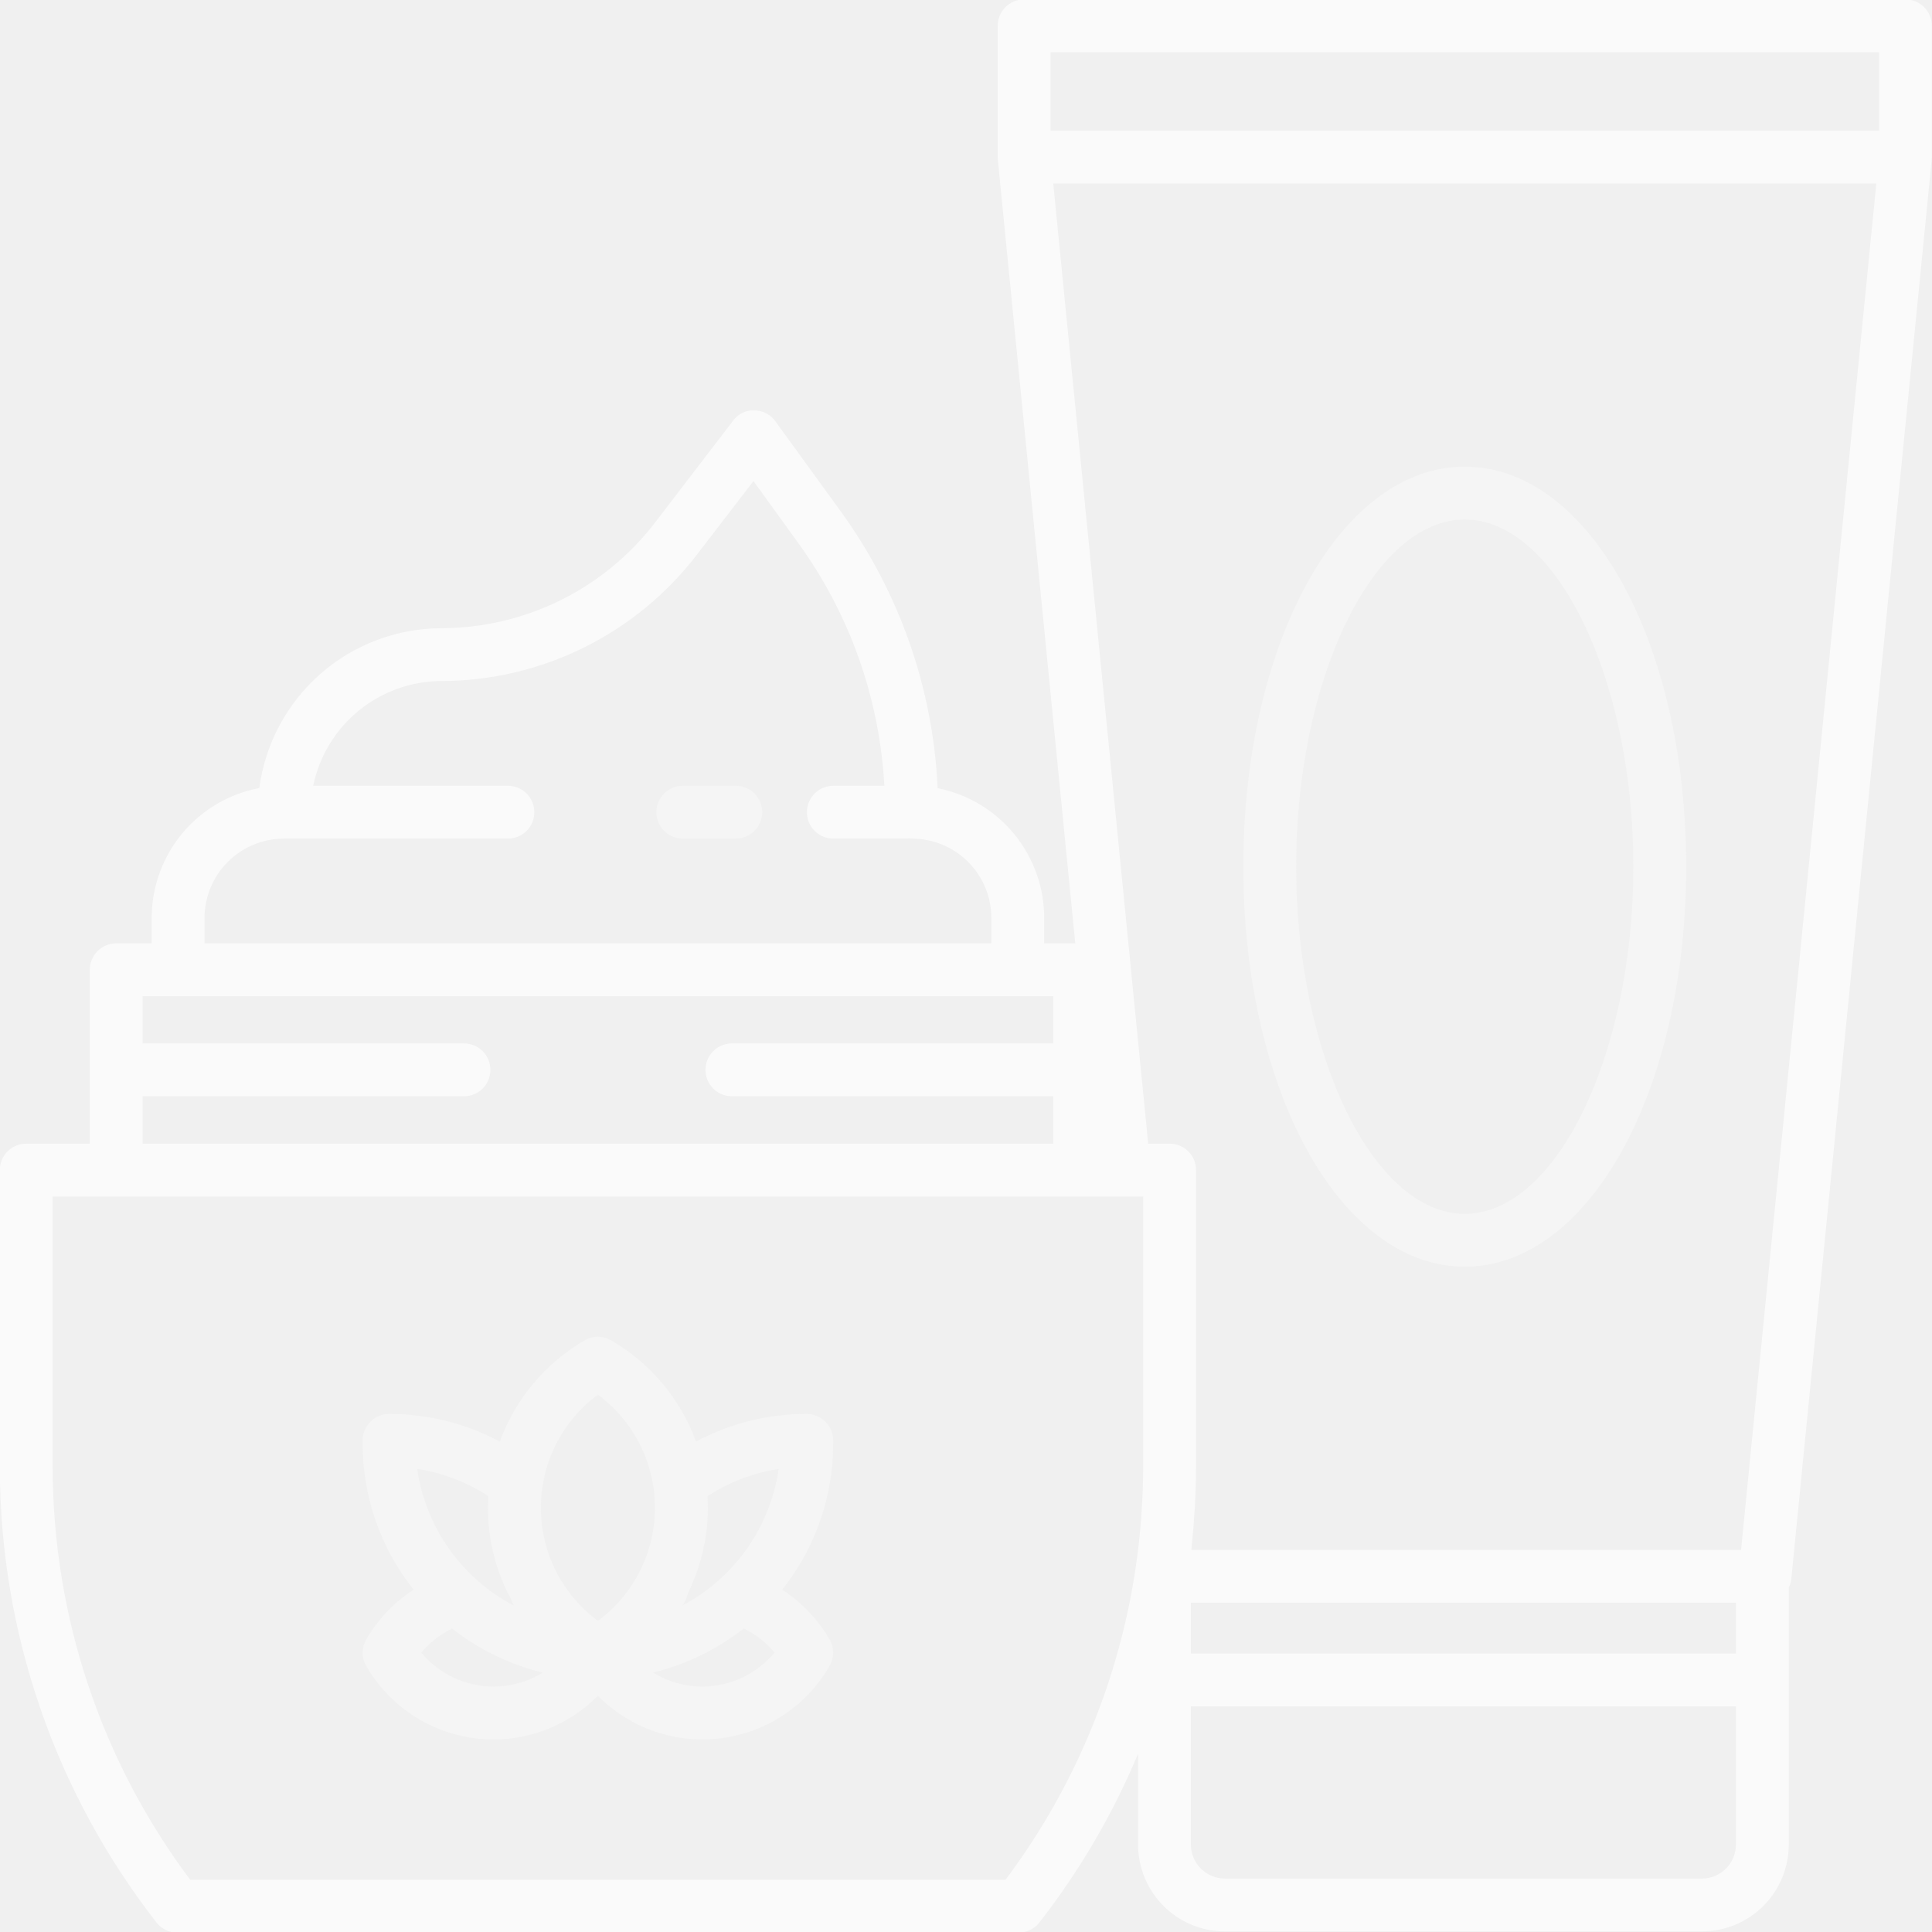
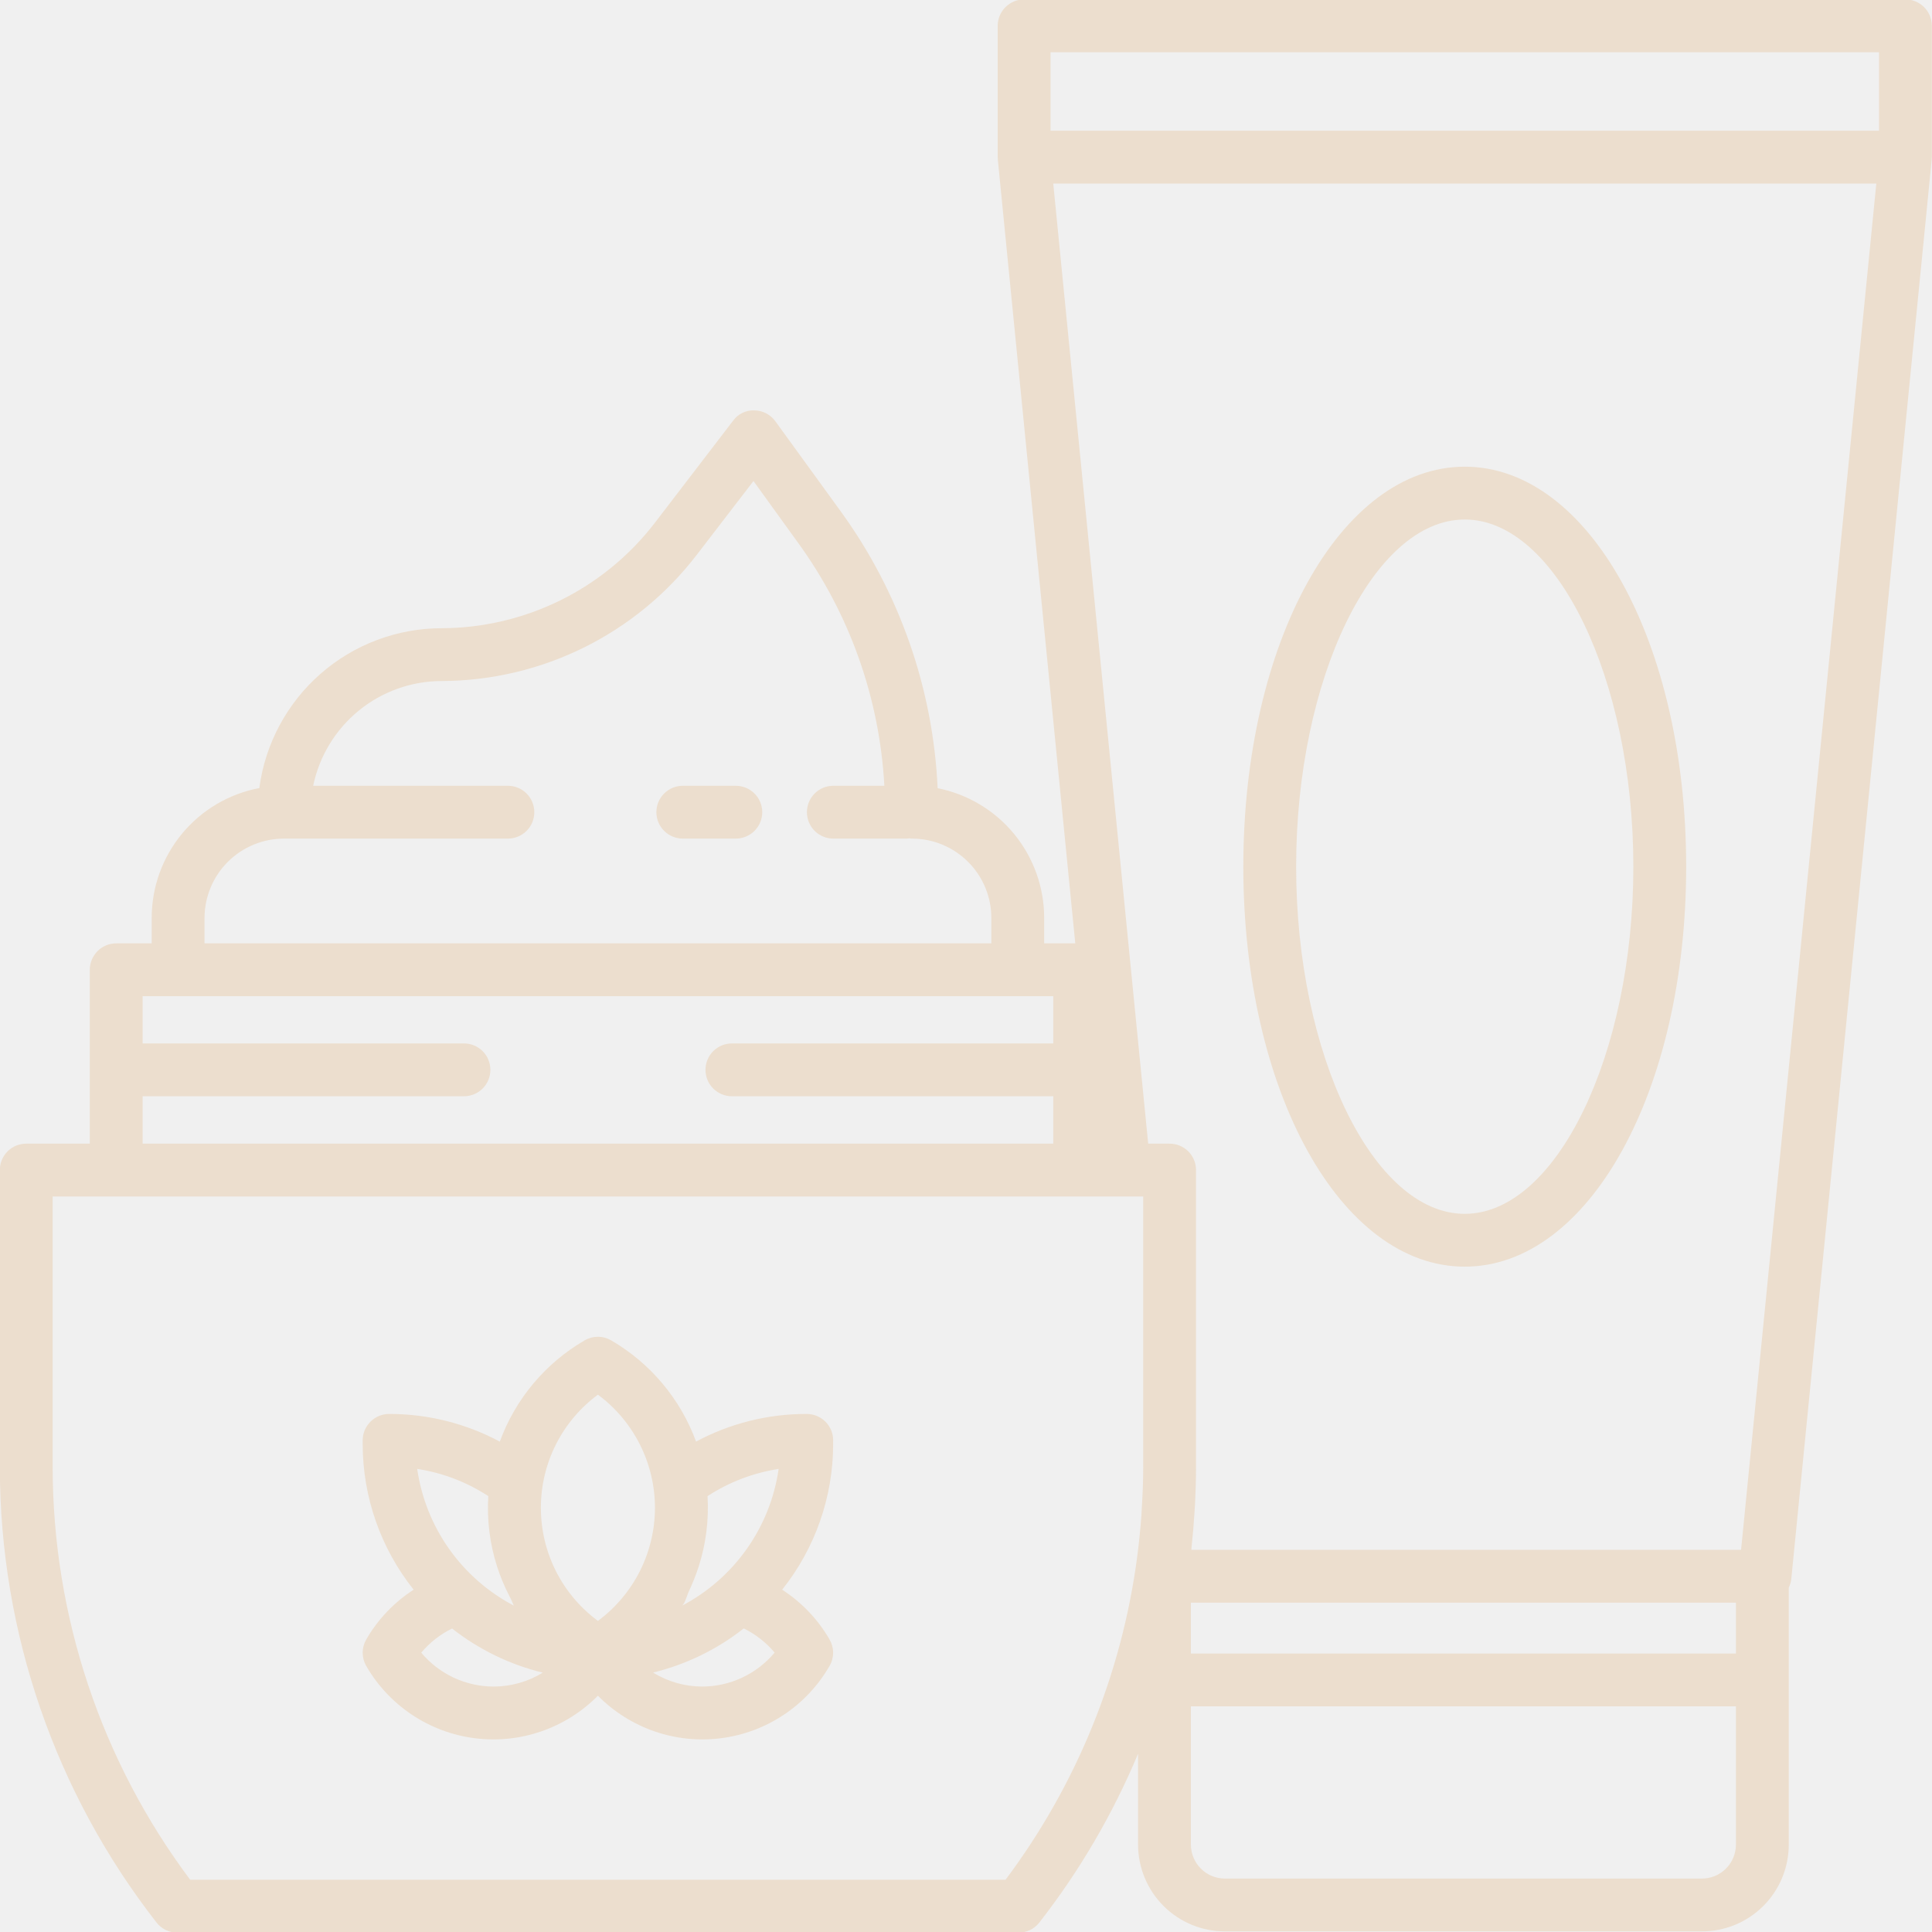
<svg xmlns="http://www.w3.org/2000/svg" width="50" height="50" viewBox="0 0 50 50" fill="none">
  <g clip-path="url(#clip0)">
-     <path d="M32.177 22.43C32.177 28.234 34.694 32.781 37.907 32.781C41.121 32.781 43.638 28.234 43.638 22.43C43.638 16.625 41.121 12.078 37.907 12.078C34.694 12.078 32.177 16.625 32.177 22.43ZM42.271 22.43C42.271 27.3 40.273 31.414 37.907 31.414C35.542 31.414 33.544 27.3 33.544 22.43C33.544 17.559 35.542 13.445 37.907 13.445C40.273 13.445 42.271 17.559 42.271 22.43Z" fill="#F5F5F5" />
-     <path d="M49.312 -0.016H26.504C26.323 -0.015 26.149 0.057 26.021 0.185C25.893 0.313 25.82 0.487 25.82 0.668V4.066C25.82 4.078 25.824 4.09 25.824 4.102C25.822 4.112 25.822 4.122 25.824 4.133L27.828 24.414H27.023V23.754C27.023 22.962 26.747 22.195 26.245 21.583C25.742 20.971 25.042 20.553 24.266 20.398C24.148 17.817 23.276 15.326 21.758 13.234L20.066 10.902C20.004 10.816 19.923 10.746 19.828 10.697C19.734 10.648 19.63 10.622 19.523 10.621C19.417 10.616 19.311 10.638 19.215 10.684C19.118 10.731 19.035 10.8 18.973 10.887L16.941 13.539C16.291 14.382 15.456 15.066 14.501 15.537C13.545 16.008 12.495 16.255 11.43 16.258C10.276 16.259 9.161 16.679 8.293 17.44C7.426 18.201 6.863 19.25 6.711 20.395C5.928 20.543 5.222 20.959 4.713 21.573C4.205 22.186 3.926 22.957 3.926 23.754V24.414H3.008C2.827 24.414 2.653 24.486 2.525 24.614C2.397 24.743 2.324 24.916 2.324 25.098V29.598H0.68C0.59 29.598 0.501 29.615 0.418 29.649C0.335 29.684 0.259 29.734 0.196 29.797C0.132 29.861 0.082 29.936 0.048 30.019C0.013 30.102 -0.004 30.191 -0.004 30.281V37.988C0.002 42.25 1.427 46.389 4.047 49.75C4.11 49.833 4.192 49.9 4.285 49.946C4.379 49.992 4.482 50.016 4.586 50.016H26.363C26.468 50.016 26.57 49.992 26.664 49.946C26.757 49.9 26.839 49.833 26.902 49.75C27.942 48.415 28.8 46.948 29.453 45.387V47.738C29.454 48.334 29.691 48.905 30.112 49.326C30.533 49.747 31.104 49.984 31.699 49.984H44.047C44.642 49.984 45.214 49.748 45.635 49.326C46.056 48.905 46.293 48.334 46.293 47.738V41.086C46.329 41.015 46.352 40.938 46.359 40.859L49.992 4.133V4.102C49.992 4.09 49.996 4.078 49.996 4.066V0.668C49.996 0.487 49.924 0.313 49.796 0.185C49.667 0.057 49.494 -0.015 49.312 -0.016ZM5.293 23.754C5.295 23.209 5.512 22.687 5.898 22.303C6.284 21.918 6.807 21.703 7.352 21.703H13.145C13.326 21.703 13.5 21.631 13.628 21.503C13.756 21.375 13.828 21.201 13.828 21.02C13.828 20.838 13.756 20.664 13.628 20.536C13.5 20.408 13.326 20.336 13.145 20.336H8.105C8.264 19.571 8.68 18.884 9.286 18.39C9.891 17.896 10.648 17.626 11.43 17.625C12.704 17.621 13.961 17.326 15.104 16.762C16.247 16.198 17.245 15.38 18.023 14.371L19.5 12.449L20.648 14.039C21.986 15.878 22.763 18.065 22.887 20.336H21.566C21.385 20.336 21.211 20.408 21.083 20.536C20.955 20.664 20.883 20.838 20.883 21.02C20.883 21.201 20.955 21.375 21.083 21.503C21.211 21.631 21.385 21.703 21.566 21.703H23.465C23.487 21.703 23.509 21.7 23.531 21.695C23.552 21.7 23.573 21.703 23.594 21.703H23.605C24.149 21.704 24.67 21.921 25.054 22.305C25.439 22.689 25.655 23.21 25.656 23.754V24.414H5.293V23.754ZM3.691 28.371H12.008C12.189 28.371 12.363 28.299 12.491 28.171C12.619 28.043 12.691 27.869 12.691 27.688C12.691 27.506 12.619 27.332 12.491 27.204C12.363 27.076 12.189 27.004 12.008 27.004H3.691V25.781H27.258V27.004H18.941C18.76 27.004 18.586 27.076 18.458 27.204C18.33 27.332 18.258 27.506 18.258 27.688C18.258 27.869 18.33 28.043 18.458 28.171C18.586 28.299 18.76 28.371 18.941 28.371H27.258V29.598H3.691V28.371ZM29.586 37.988C29.586 38.344 29.57 38.707 29.547 39.07C29.543 39.121 29.543 39.176 29.539 39.227C29.512 39.582 29.477 39.938 29.43 40.293C29.03 43.324 27.857 46.202 26.023 48.648H4.922C2.618 45.572 1.37 41.832 1.363 37.988V30.965H29.586V37.988ZM44.926 47.738C44.925 47.971 44.833 48.195 44.668 48.359C44.503 48.524 44.28 48.617 44.047 48.617H31.699C31.466 48.617 31.243 48.524 31.078 48.359C30.913 48.195 30.821 47.971 30.82 47.738V44.16H44.926V47.738ZM44.926 42.793H30.82V41.477H44.926V42.793ZM45.059 40.109H30.832C30.836 40.062 30.84 40.02 30.844 39.973C30.871 39.711 30.895 39.449 30.91 39.188C30.914 39.109 30.922 39.031 30.926 38.953C30.941 38.633 30.953 38.309 30.953 37.988V30.281C30.953 30.191 30.936 30.102 30.901 30.019C30.867 29.936 30.817 29.861 30.753 29.797C30.69 29.734 30.614 29.684 30.531 29.649C30.448 29.615 30.359 29.598 30.27 29.598H29.715L27.258 4.75H48.559L45.059 40.109ZM48.629 3.383H27.188V1.352H48.629V3.383Z" fill="#FAFAFA" />
-     <path d="M21.562 37.277C21.562 37.095 21.491 36.921 21.362 36.793C21.234 36.665 21.06 36.593 20.879 36.593C19.879 36.59 18.895 36.836 18.014 37.308C17.61 36.205 16.832 35.278 15.816 34.688C15.712 34.627 15.594 34.595 15.474 34.595C15.354 34.595 15.235 34.627 15.131 34.688C14.115 35.278 13.338 36.205 12.935 37.309C12.054 36.837 11.069 36.591 10.07 36.593C9.889 36.593 9.715 36.665 9.587 36.794C9.458 36.922 9.386 37.096 9.386 37.277V37.368C9.386 38.739 9.851 40.069 10.705 41.141C10.2 41.467 9.779 41.909 9.478 42.43C9.418 42.534 9.386 42.652 9.386 42.773C9.386 42.893 9.418 43.011 9.478 43.115C9.77 43.622 10.176 44.054 10.663 44.379C11.15 44.703 11.705 44.911 12.285 44.985C12.866 45.06 13.455 44.999 14.008 44.808C14.561 44.617 15.063 44.301 15.474 43.885C15.885 44.301 16.386 44.617 16.939 44.808C17.492 44.999 18.082 45.06 18.662 44.985C19.243 44.91 19.798 44.703 20.285 44.378C20.772 44.054 21.177 43.621 21.469 43.114C21.529 43.011 21.561 42.892 21.561 42.772C21.561 42.652 21.529 42.534 21.469 42.43C21.168 41.909 20.747 41.468 20.242 41.141C21.097 40.069 21.562 38.739 21.562 37.368V37.277ZM18.313 38.719C18.869 38.356 19.495 38.117 20.151 38.016C20.044 38.762 19.761 39.472 19.325 40.088C18.89 40.703 18.315 41.207 17.647 41.557C17.721 41.518 17.782 41.283 17.815 41.212C17.917 40.996 18.006 40.773 18.081 40.546C18.27 39.957 18.348 39.337 18.311 38.719H18.313ZM15.474 36.094C15.932 36.432 16.303 36.874 16.56 37.382C16.816 37.891 16.95 38.452 16.95 39.021C16.95 39.591 16.816 40.152 16.56 40.661C16.303 41.169 15.932 41.61 15.474 41.949C15.016 41.61 14.644 41.169 14.387 40.661C14.131 40.152 13.998 39.591 13.998 39.021C13.998 38.452 14.131 37.89 14.387 37.382C14.644 36.873 15.016 36.432 15.474 36.094ZM12.637 38.719C12.599 39.333 12.675 39.948 12.862 40.534C12.94 40.778 13.037 41.016 13.152 41.245C13.206 41.345 13.254 41.448 13.297 41.553C12.631 41.203 12.057 40.7 11.622 40.085C11.187 39.47 10.905 38.761 10.797 38.015C11.454 38.116 12.081 38.356 12.637 38.719ZM12.772 43.648C12.415 43.647 12.063 43.568 11.74 43.417C11.417 43.265 11.13 43.045 10.902 42.771C11.121 42.509 11.393 42.296 11.7 42.146C12.392 42.69 13.192 43.079 14.047 43.288C13.664 43.523 13.223 43.648 12.773 43.648H12.772ZM18.176 43.648C17.726 43.648 17.284 43.522 16.901 43.286C17.756 43.077 18.556 42.688 19.248 42.144C19.555 42.294 19.827 42.507 20.047 42.769C19.818 43.043 19.532 43.264 19.208 43.416C18.885 43.568 18.532 43.647 18.175 43.648H18.176Z" fill="#F5F5F5" />
-     <path d="M19.043 20.336H17.671C17.49 20.336 17.316 20.408 17.188 20.536C17.059 20.664 16.987 20.838 16.987 21.02C16.987 21.201 17.059 21.375 17.188 21.503C17.316 21.631 17.49 21.703 17.671 21.703H19.043C19.224 21.703 19.398 21.631 19.526 21.503C19.654 21.375 19.727 21.201 19.727 21.02C19.727 20.838 19.654 20.664 19.526 20.536C19.398 20.408 19.224 20.336 19.043 20.336Z" fill="#F5F5F5" />
+     <path d="M32.177 22.43C32.177 28.234 34.694 32.781 37.907 32.781C41.121 32.781 43.638 28.234 43.638 22.43C43.638 16.625 41.121 12.078 37.907 12.078C34.694 12.078 32.177 16.625 32.177 22.43ZM42.271 22.43C42.271 27.3 40.273 31.414 37.907 31.414C35.542 31.414 33.544 27.3 33.544 22.43C33.544 17.559 35.542 13.445 37.907 13.445C40.273 13.445 42.271 17.559 42.271 22.43Z" fill="#ECDECE" />
+     <path d="M49.312 -0.016H26.504C26.323 -0.015 26.149 0.057 26.021 0.185C25.893 0.313 25.82 0.487 25.82 0.668V4.066C25.82 4.078 25.824 4.09 25.824 4.102C25.822 4.112 25.822 4.122 25.824 4.133L27.828 24.414H27.023V23.754C27.023 22.962 26.747 22.195 26.245 21.583C25.742 20.971 25.042 20.553 24.266 20.398C24.148 17.817 23.276 15.326 21.758 13.234L20.066 10.902C20.004 10.816 19.923 10.746 19.828 10.697C19.734 10.648 19.63 10.622 19.523 10.621C19.417 10.616 19.311 10.638 19.215 10.684C19.118 10.731 19.035 10.8 18.973 10.887L16.941 13.539C16.291 14.382 15.456 15.066 14.501 15.537C13.545 16.008 12.495 16.255 11.43 16.258C10.276 16.259 9.161 16.679 8.293 17.44C7.426 18.201 6.863 19.25 6.711 20.395C5.928 20.543 5.222 20.959 4.713 21.573C4.205 22.186 3.926 22.957 3.926 23.754V24.414H3.008C2.827 24.414 2.653 24.486 2.525 24.614C2.397 24.743 2.324 24.916 2.324 25.098V29.598H0.68C0.59 29.598 0.501 29.615 0.418 29.649C0.335 29.684 0.259 29.734 0.196 29.797C0.132 29.861 0.082 29.936 0.048 30.019C0.013 30.102 -0.004 30.191 -0.004 30.281V37.988C0.002 42.25 1.427 46.389 4.047 49.75C4.11 49.833 4.192 49.9 4.285 49.946C4.379 49.992 4.482 50.016 4.586 50.016H26.363C26.468 50.016 26.57 49.992 26.664 49.946C26.757 49.9 26.839 49.833 26.902 49.75C27.942 48.415 28.8 46.948 29.453 45.387V47.738C29.454 48.334 29.691 48.905 30.112 49.326C30.533 49.747 31.104 49.984 31.699 49.984H44.047C44.642 49.984 45.214 49.748 45.635 49.326C46.056 48.905 46.293 48.334 46.293 47.738V41.086C46.329 41.015 46.352 40.938 46.359 40.859L49.992 4.133V4.102C49.992 4.09 49.996 4.078 49.996 4.066V0.668C49.996 0.487 49.924 0.313 49.796 0.185C49.667 0.057 49.494 -0.015 49.312 -0.016ZM5.293 23.754C5.295 23.209 5.512 22.687 5.898 22.303C6.284 21.918 6.807 21.703 7.352 21.703H13.145C13.326 21.703 13.5 21.631 13.628 21.503C13.756 21.375 13.828 21.201 13.828 21.02C13.828 20.838 13.756 20.664 13.628 20.536C13.5 20.408 13.326 20.336 13.145 20.336H8.105C8.264 19.571 8.68 18.884 9.286 18.39C9.891 17.896 10.648 17.626 11.43 17.625C12.704 17.621 13.961 17.326 15.104 16.762C16.247 16.198 17.245 15.38 18.023 14.371L19.5 12.449L20.648 14.039C21.986 15.878 22.763 18.065 22.887 20.336H21.566C21.385 20.336 21.211 20.408 21.083 20.536C20.955 20.664 20.883 20.838 20.883 21.02C20.883 21.201 20.955 21.375 21.083 21.503C21.211 21.631 21.385 21.703 21.566 21.703H23.465C23.487 21.703 23.509 21.7 23.531 21.695C23.552 21.7 23.573 21.703 23.594 21.703H23.605C24.149 21.704 24.67 21.921 25.054 22.305C25.439 22.689 25.655 23.21 25.656 23.754V24.414H5.293V23.754ZM3.691 28.371H12.008C12.189 28.371 12.363 28.299 12.491 28.171C12.619 28.043 12.691 27.869 12.691 27.688C12.691 27.506 12.619 27.332 12.491 27.204C12.363 27.076 12.189 27.004 12.008 27.004H3.691V25.781H27.258V27.004H18.941C18.76 27.004 18.586 27.076 18.458 27.204C18.33 27.332 18.258 27.506 18.258 27.688C18.258 27.869 18.33 28.043 18.458 28.171C18.586 28.299 18.76 28.371 18.941 28.371H27.258V29.598H3.691V28.371ZM29.586 37.988C29.586 38.344 29.57 38.707 29.547 39.07C29.543 39.121 29.543 39.176 29.539 39.227C29.512 39.582 29.477 39.938 29.43 40.293C29.03 43.324 27.857 46.202 26.023 48.648H4.922C2.618 45.572 1.37 41.832 1.363 37.988V30.965H29.586V37.988ZM44.926 47.738C44.925 47.971 44.833 48.195 44.668 48.359C44.503 48.524 44.28 48.617 44.047 48.617H31.699C31.466 48.617 31.243 48.524 31.078 48.359C30.913 48.195 30.821 47.971 30.82 47.738V44.16H44.926V47.738ZM44.926 42.793H30.82V41.477H44.926V42.793ZM45.059 40.109H30.832C30.836 40.062 30.84 40.02 30.844 39.973C30.871 39.711 30.895 39.449 30.91 39.188C30.914 39.109 30.922 39.031 30.926 38.953C30.941 38.633 30.953 38.309 30.953 37.988V30.281C30.953 30.191 30.936 30.102 30.901 30.019C30.867 29.936 30.817 29.861 30.753 29.797C30.69 29.734 30.614 29.684 30.531 29.649C30.448 29.615 30.359 29.598 30.27 29.598H29.715L27.258 4.75H48.559L45.059 40.109ZM48.629 3.383H27.188V1.352H48.629V3.383Z" fill="#ECDECE" />
+     <path d="M21.562 37.277C21.562 37.095 21.491 36.921 21.362 36.793C21.234 36.665 21.06 36.593 20.879 36.593C19.879 36.59 18.895 36.836 18.014 37.308C17.61 36.205 16.832 35.278 15.816 34.688C15.712 34.627 15.594 34.595 15.474 34.595C15.354 34.595 15.235 34.627 15.131 34.688C14.115 35.278 13.338 36.205 12.935 37.309C12.054 36.837 11.069 36.591 10.07 36.593C9.889 36.593 9.715 36.665 9.587 36.794C9.458 36.922 9.386 37.096 9.386 37.277V37.368C9.386 38.739 9.851 40.069 10.705 41.141C10.2 41.467 9.779 41.909 9.478 42.43C9.418 42.534 9.386 42.652 9.386 42.773C9.386 42.893 9.418 43.011 9.478 43.115C9.77 43.622 10.176 44.054 10.663 44.379C11.15 44.703 11.705 44.911 12.285 44.985C12.866 45.06 13.455 44.999 14.008 44.808C14.561 44.617 15.063 44.301 15.474 43.885C15.885 44.301 16.386 44.617 16.939 44.808C17.492 44.999 18.082 45.06 18.662 44.985C19.243 44.91 19.798 44.703 20.285 44.378C20.772 44.054 21.177 43.621 21.469 43.114C21.529 43.011 21.561 42.892 21.561 42.772C21.561 42.652 21.529 42.534 21.469 42.43C21.168 41.909 20.747 41.468 20.242 41.141C21.097 40.069 21.562 38.739 21.562 37.368V37.277ZM18.313 38.719C18.869 38.356 19.495 38.117 20.151 38.016C20.044 38.762 19.761 39.472 19.325 40.088C18.89 40.703 18.315 41.207 17.647 41.557C17.721 41.518 17.782 41.283 17.815 41.212C17.917 40.996 18.006 40.773 18.081 40.546C18.27 39.957 18.348 39.337 18.311 38.719H18.313ZM15.474 36.094C15.932 36.432 16.303 36.874 16.56 37.382C16.816 37.891 16.95 38.452 16.95 39.021C16.95 39.591 16.816 40.152 16.56 40.661C16.303 41.169 15.932 41.61 15.474 41.949C15.016 41.61 14.644 41.169 14.387 40.661C14.131 40.152 13.998 39.591 13.998 39.021C13.998 38.452 14.131 37.89 14.387 37.382C14.644 36.873 15.016 36.432 15.474 36.094ZM12.637 38.719C12.599 39.333 12.675 39.948 12.862 40.534C12.94 40.778 13.037 41.016 13.152 41.245C13.206 41.345 13.254 41.448 13.297 41.553C12.631 41.203 12.057 40.7 11.622 40.085C11.187 39.47 10.905 38.761 10.797 38.015C11.454 38.116 12.081 38.356 12.637 38.719ZM12.772 43.648C12.415 43.647 12.063 43.568 11.74 43.417C11.417 43.265 11.13 43.045 10.902 42.771C11.121 42.509 11.393 42.296 11.7 42.146C12.392 42.69 13.192 43.079 14.047 43.288C13.664 43.523 13.223 43.648 12.773 43.648H12.772ZM18.176 43.648C17.726 43.648 17.284 43.522 16.901 43.286C17.756 43.077 18.556 42.688 19.248 42.144C19.555 42.294 19.827 42.507 20.047 42.769C19.818 43.043 19.532 43.264 19.208 43.416C18.885 43.568 18.532 43.647 18.175 43.648H18.176Z" fill="#ECDECE" />
+     <path d="M19.043 20.336H17.671C17.49 20.336 17.316 20.408 17.188 20.536C17.059 20.664 16.987 20.838 16.987 21.02C16.987 21.201 17.059 21.375 17.188 21.503C17.316 21.631 17.49 21.703 17.671 21.703H19.043C19.224 21.703 19.398 21.631 19.526 21.503C19.654 21.375 19.727 21.201 19.727 21.02C19.727 20.838 19.654 20.664 19.526 20.536C19.398 20.408 19.224 20.336 19.043 20.336Z" fill="#ECDECE" />
  </g>
  <defs>
    <clipPath id="clip0">
      <rect width="50" height="50" fill="white" />
    </clipPath>
  </defs>
</svg>
